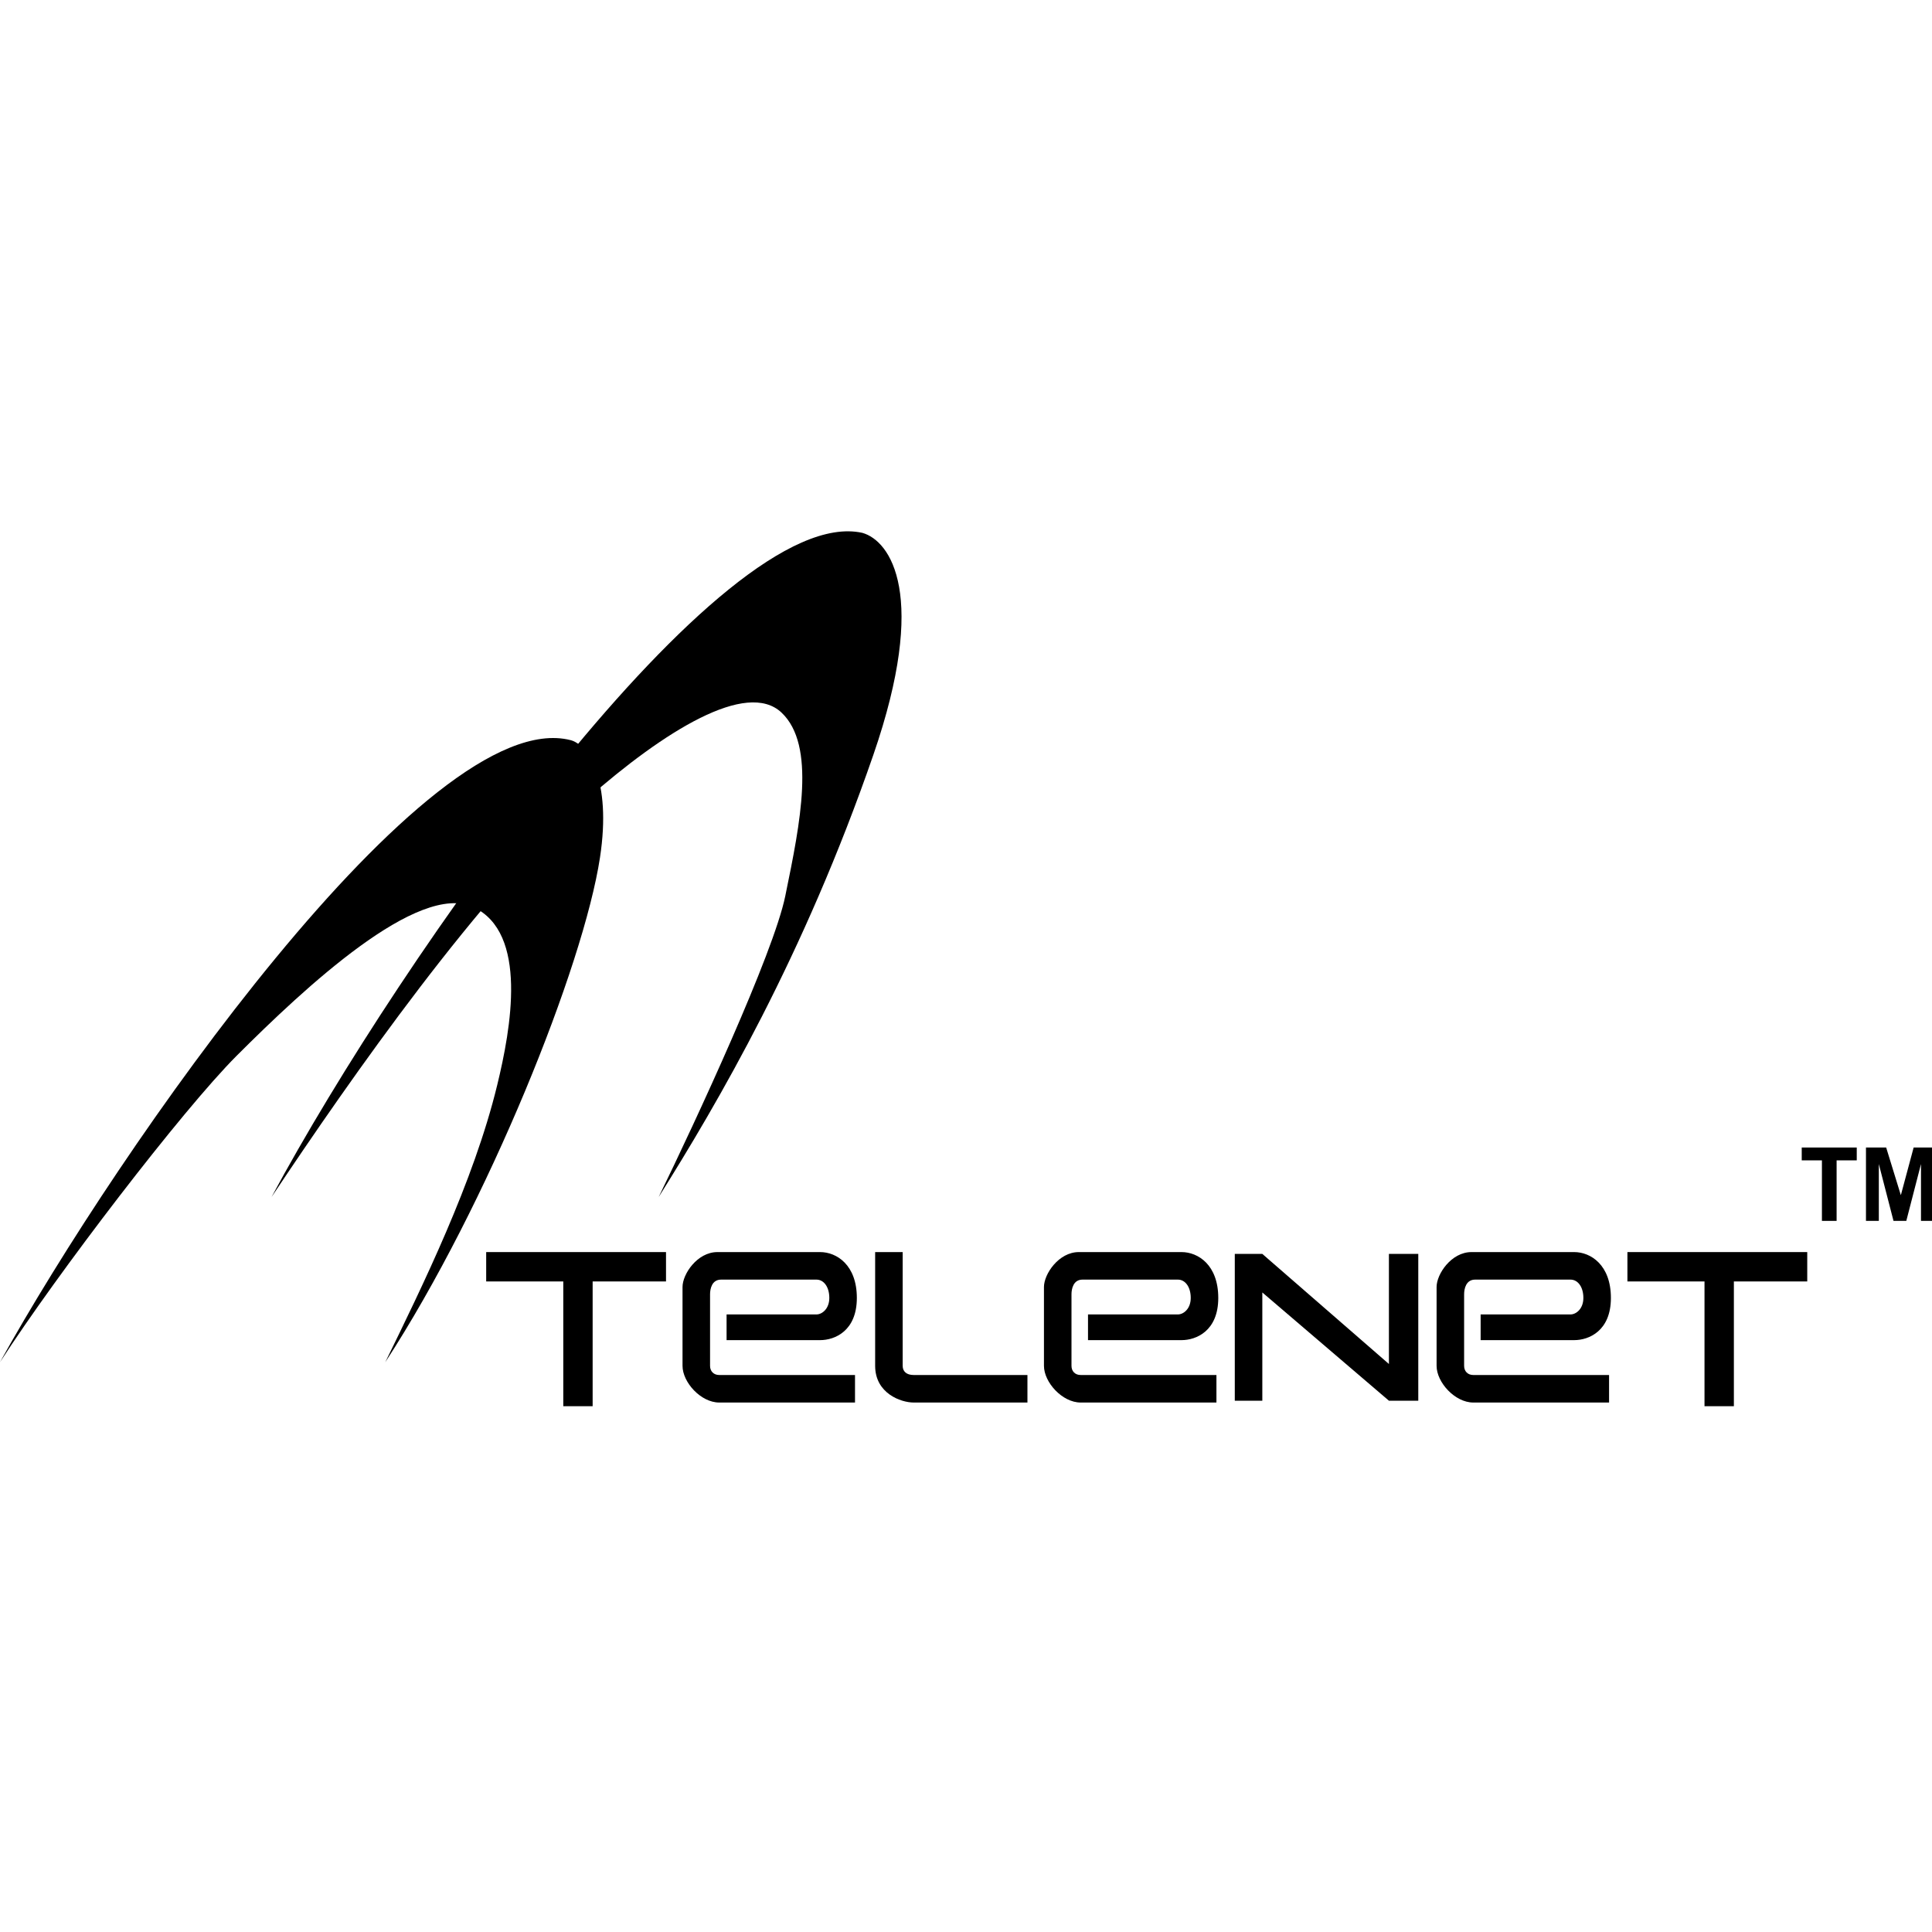
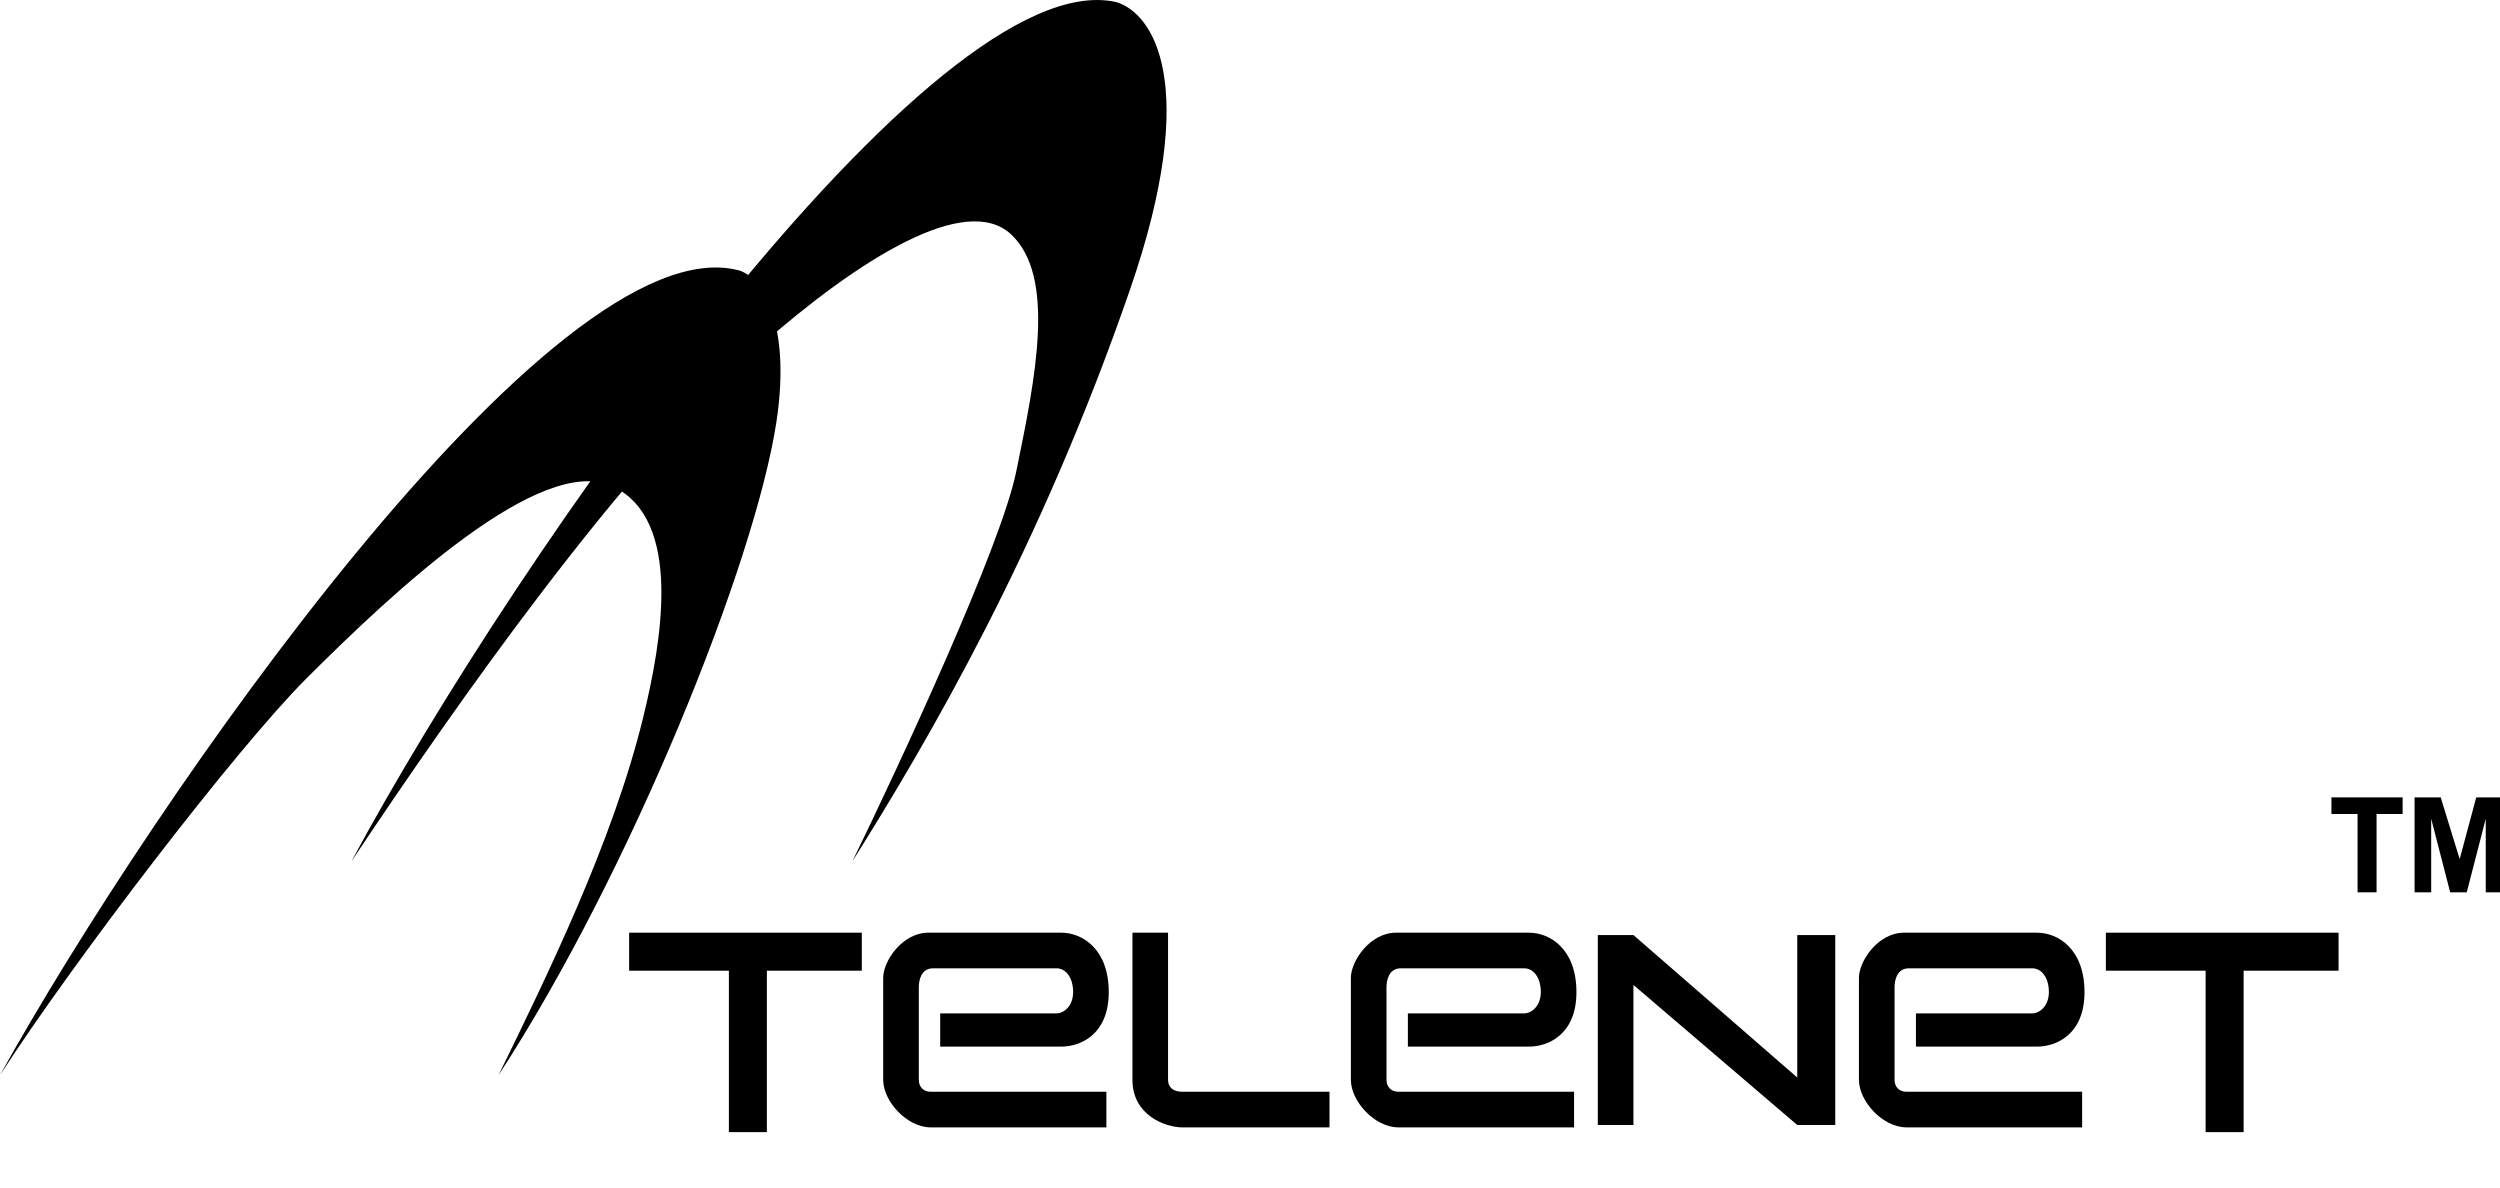
- <svg xmlns="http://www.w3.org/2000/svg" width="40" height="40" viewBox="0 0 40 40" fill="none">
-   <path d="M37.303 24.024V23.758H38.442V24.024H38.025V25.277H37.721V24.024H37.303Z" fill="black" />
-   <path d="M13.789 25.923H10.066V26.531H11.662V29.114H12.27V26.531H13.789V25.923Z" fill="black" />
-   <path d="M37.417 25.923H33.694V26.531H35.29V29.114H35.898V26.531H37.417V25.923Z" fill="black" />
-   <path d="M17.702 29.038V28.468H14.891C14.777 28.468 14.701 28.392 14.701 28.278V26.797C14.701 26.683 14.739 26.493 14.929 26.493H16.904C17.056 26.493 17.17 26.645 17.17 26.872C17.17 27.1 17.018 27.214 16.904 27.214H15.043V27.746H16.98C17.284 27.746 17.74 27.556 17.74 26.872C17.74 26.189 17.322 25.923 16.98 25.923H14.853C14.435 25.923 14.131 26.379 14.131 26.645V28.278C14.131 28.62 14.511 29.038 14.891 29.038H17.702Z" fill="black" />
-   <path d="M25.185 29.038V28.468H22.374C22.26 28.468 22.184 28.392 22.184 28.278V26.797C22.184 26.683 22.222 26.493 22.412 26.493H24.387C24.539 26.493 24.653 26.645 24.653 26.872C24.653 27.1 24.501 27.214 24.387 27.214H22.526V27.746H24.463C24.767 27.746 25.223 27.556 25.223 26.872C25.223 26.189 24.805 25.923 24.463 25.923H22.336C21.918 25.923 21.614 26.379 21.614 26.645V28.278C21.614 28.62 21.994 29.038 22.374 29.038H25.185Z" fill="black" />
-   <path d="M33.314 29.038V28.468H30.503C30.389 28.468 30.313 28.392 30.313 28.278V26.797C30.313 26.683 30.351 26.493 30.541 26.493H32.516C32.668 26.493 32.782 26.645 32.782 26.872C32.782 27.1 32.63 27.214 32.516 27.214H30.655V27.746H32.592C32.896 27.746 33.352 27.556 33.352 26.872C33.352 26.189 32.934 25.923 32.592 25.923H30.465C30.047 25.923 29.743 26.379 29.743 26.645V28.278C29.743 28.62 30.123 29.038 30.503 29.038H33.314Z" fill="black" />
-   <path d="M18.689 25.923H18.119V28.278C18.119 28.848 18.651 29.038 18.917 29.038H21.272V28.468H18.917C18.765 28.468 18.689 28.392 18.689 28.278V25.923Z" fill="black" />
-   <path d="M25.565 25.961V29H26.135V26.759L28.756 29H29.364V25.961H28.756V28.24L26.135 25.961H25.565Z" fill="black" />
-   <path d="M38.633 25.277V23.758H39.051L39.355 24.745L39.62 23.758H40V25.277H39.772V24.1L39.468 25.277H39.203L38.899 24.1V25.277H38.633Z" fill="black" />
-   <path d="M11.814 15.324C8.851 14.565 2.431 23.821 0 28.202C1.178 26.378 3.776 22.982 4.9 21.858C6.306 20.452 8.661 18.249 9.801 18.781C10.94 19.313 10.578 21.299 10.294 22.466C9.805 24.479 8.737 26.644 7.977 28.202C10.104 24.935 12.08 19.997 12.422 17.755C12.669 16.135 12.168 15.413 11.814 15.324Z" fill="black" />
-   <path d="M17.854 11.032C14.929 10.386 8.319 19.769 5.622 24.783C7.293 22.276 9.953 18.477 12.156 16.54C13.751 15.137 15.461 14.071 16.182 14.755C16.898 15.433 16.567 17.046 16.265 18.518L16.258 18.553C16.015 19.738 14.41 23.2 13.637 24.783C14.853 22.846 16.638 19.807 18.082 15.628C19.224 12.32 18.436 11.196 17.854 11.032Z" fill="black" />
+ <svg xmlns="http://www.w3.org/2000/svg" width="40" height="19" viewBox="0 0 40 19" fill="none">
+   <path d="M37.303 13.024V12.758H38.442V13.024H38.025V14.277H37.721V13.024H37.303Z" fill="black" />
+   <path d="M13.789 14.923H10.066V15.531H11.662V18.114H12.27V15.531H13.789V14.923Z" fill="black" />
+   <path d="M37.417 14.923H33.694V15.531H35.29V18.114H35.898V15.531H37.417V14.923Z" fill="black" />
+   <path d="M17.702 18.038V17.468H14.891C14.777 17.468 14.701 17.392 14.701 17.278V15.796C14.701 15.683 14.739 15.493 14.929 15.493H16.904C17.056 15.493 17.17 15.645 17.17 15.873C17.17 16.1 17.018 16.214 16.904 16.214H15.043V16.746H16.98C17.284 16.746 17.74 16.556 17.74 15.873C17.74 15.189 17.322 14.923 16.98 14.923H14.853C14.435 14.923 14.131 15.379 14.131 15.645V17.278C14.131 17.62 14.511 18.038 14.891 18.038H17.702Z" fill="black" />
+   <path d="M25.185 18.038V17.468H22.374C22.26 17.468 22.184 17.392 22.184 17.278V15.796C22.184 15.683 22.222 15.493 22.412 15.493H24.387C24.539 15.493 24.653 15.645 24.653 15.873C24.653 16.1 24.501 16.214 24.387 16.214H22.526V16.746H24.463C24.767 16.746 25.223 16.556 25.223 15.873C25.223 15.189 24.805 14.923 24.463 14.923H22.336C21.918 14.923 21.614 15.379 21.614 15.645V17.278C21.614 17.62 21.994 18.038 22.374 18.038H25.185Z" fill="black" />
+   <path d="M33.314 18.038V17.468H30.503C30.389 17.468 30.313 17.392 30.313 17.278V15.796C30.313 15.683 30.351 15.493 30.541 15.493H32.516C32.668 15.493 32.782 15.645 32.782 15.873C32.782 16.1 32.63 16.214 32.516 16.214H30.655V16.746H32.592C32.896 16.746 33.352 16.556 33.352 15.873C33.352 15.189 32.934 14.923 32.592 14.923H30.465C30.047 14.923 29.743 15.379 29.743 15.645V17.278C29.743 17.62 30.123 18.038 30.503 18.038H33.314Z" fill="black" />
+   <path d="M18.689 14.923H18.119V17.278C18.119 17.848 18.651 18.038 18.917 18.038H21.272V17.468H18.917C18.765 17.468 18.689 17.392 18.689 17.278V14.923Z" fill="black" />
+   <path d="M25.565 14.961V18H26.135V15.759L28.756 18H29.364V14.961H28.756V17.24L26.135 14.961H25.565Z" fill="black" />
+   <path d="M38.633 14.277V12.758H39.051L39.355 13.745L39.62 12.758H40V14.277H39.772V13.1L39.468 14.277H39.203L38.899 13.1V14.277H38.633Z" fill="black" />
+   <path d="M11.814 4.324C8.851 3.564 2.431 12.821 0 17.202C1.178 15.378 3.776 11.982 4.9 10.858C6.306 9.452 8.661 7.249 9.801 7.781C10.94 8.313 10.578 10.299 10.294 11.466C9.805 13.479 8.737 15.644 7.977 17.202C10.104 13.935 12.08 8.997 12.422 6.755C12.669 5.135 12.168 4.413 11.814 4.324Z" fill="black" />
+   <path d="M17.854 0.032C14.929 -0.614 8.319 8.769 5.622 13.783C7.293 11.276 9.953 7.477 12.156 5.54C13.751 4.137 15.461 3.071 16.182 3.754C16.898 4.433 16.567 6.046 16.265 7.519L16.258 7.553C16.015 8.738 14.41 12.2 13.637 13.783C14.853 11.846 16.638 8.807 18.082 4.628C19.224 1.32 18.436 0.196 17.854 0.032Z" fill="black" />
</svg>
